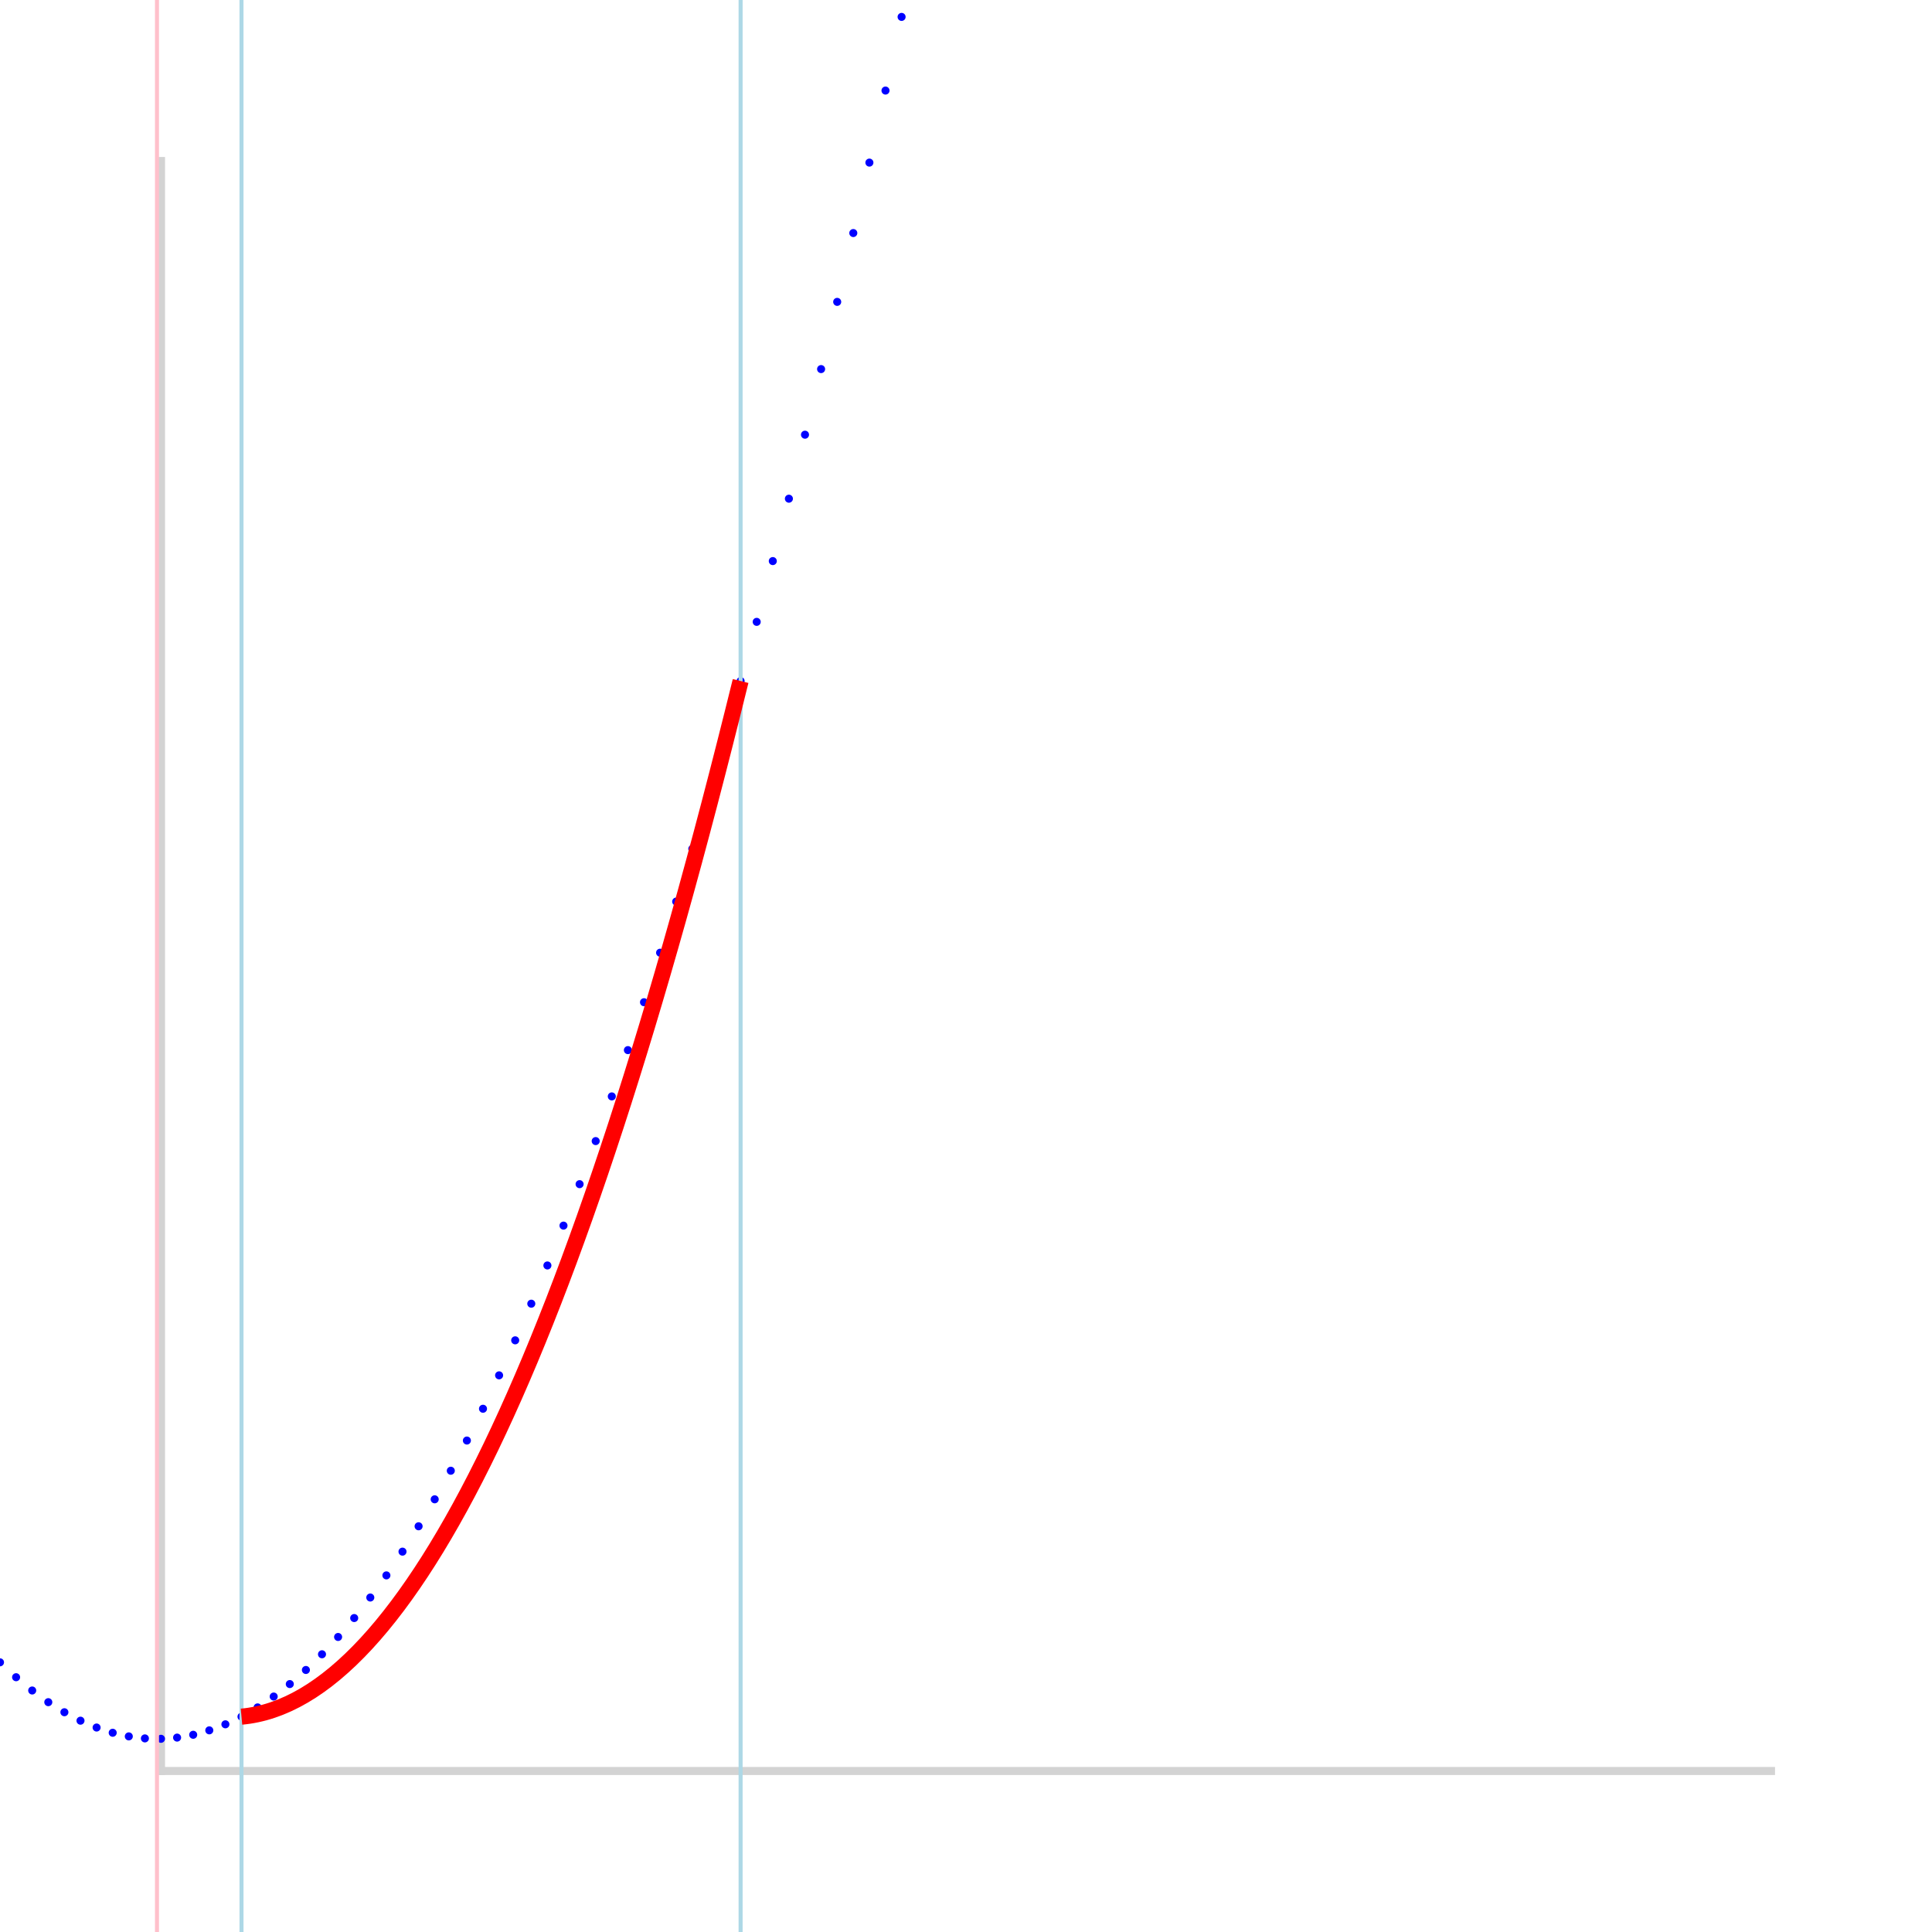
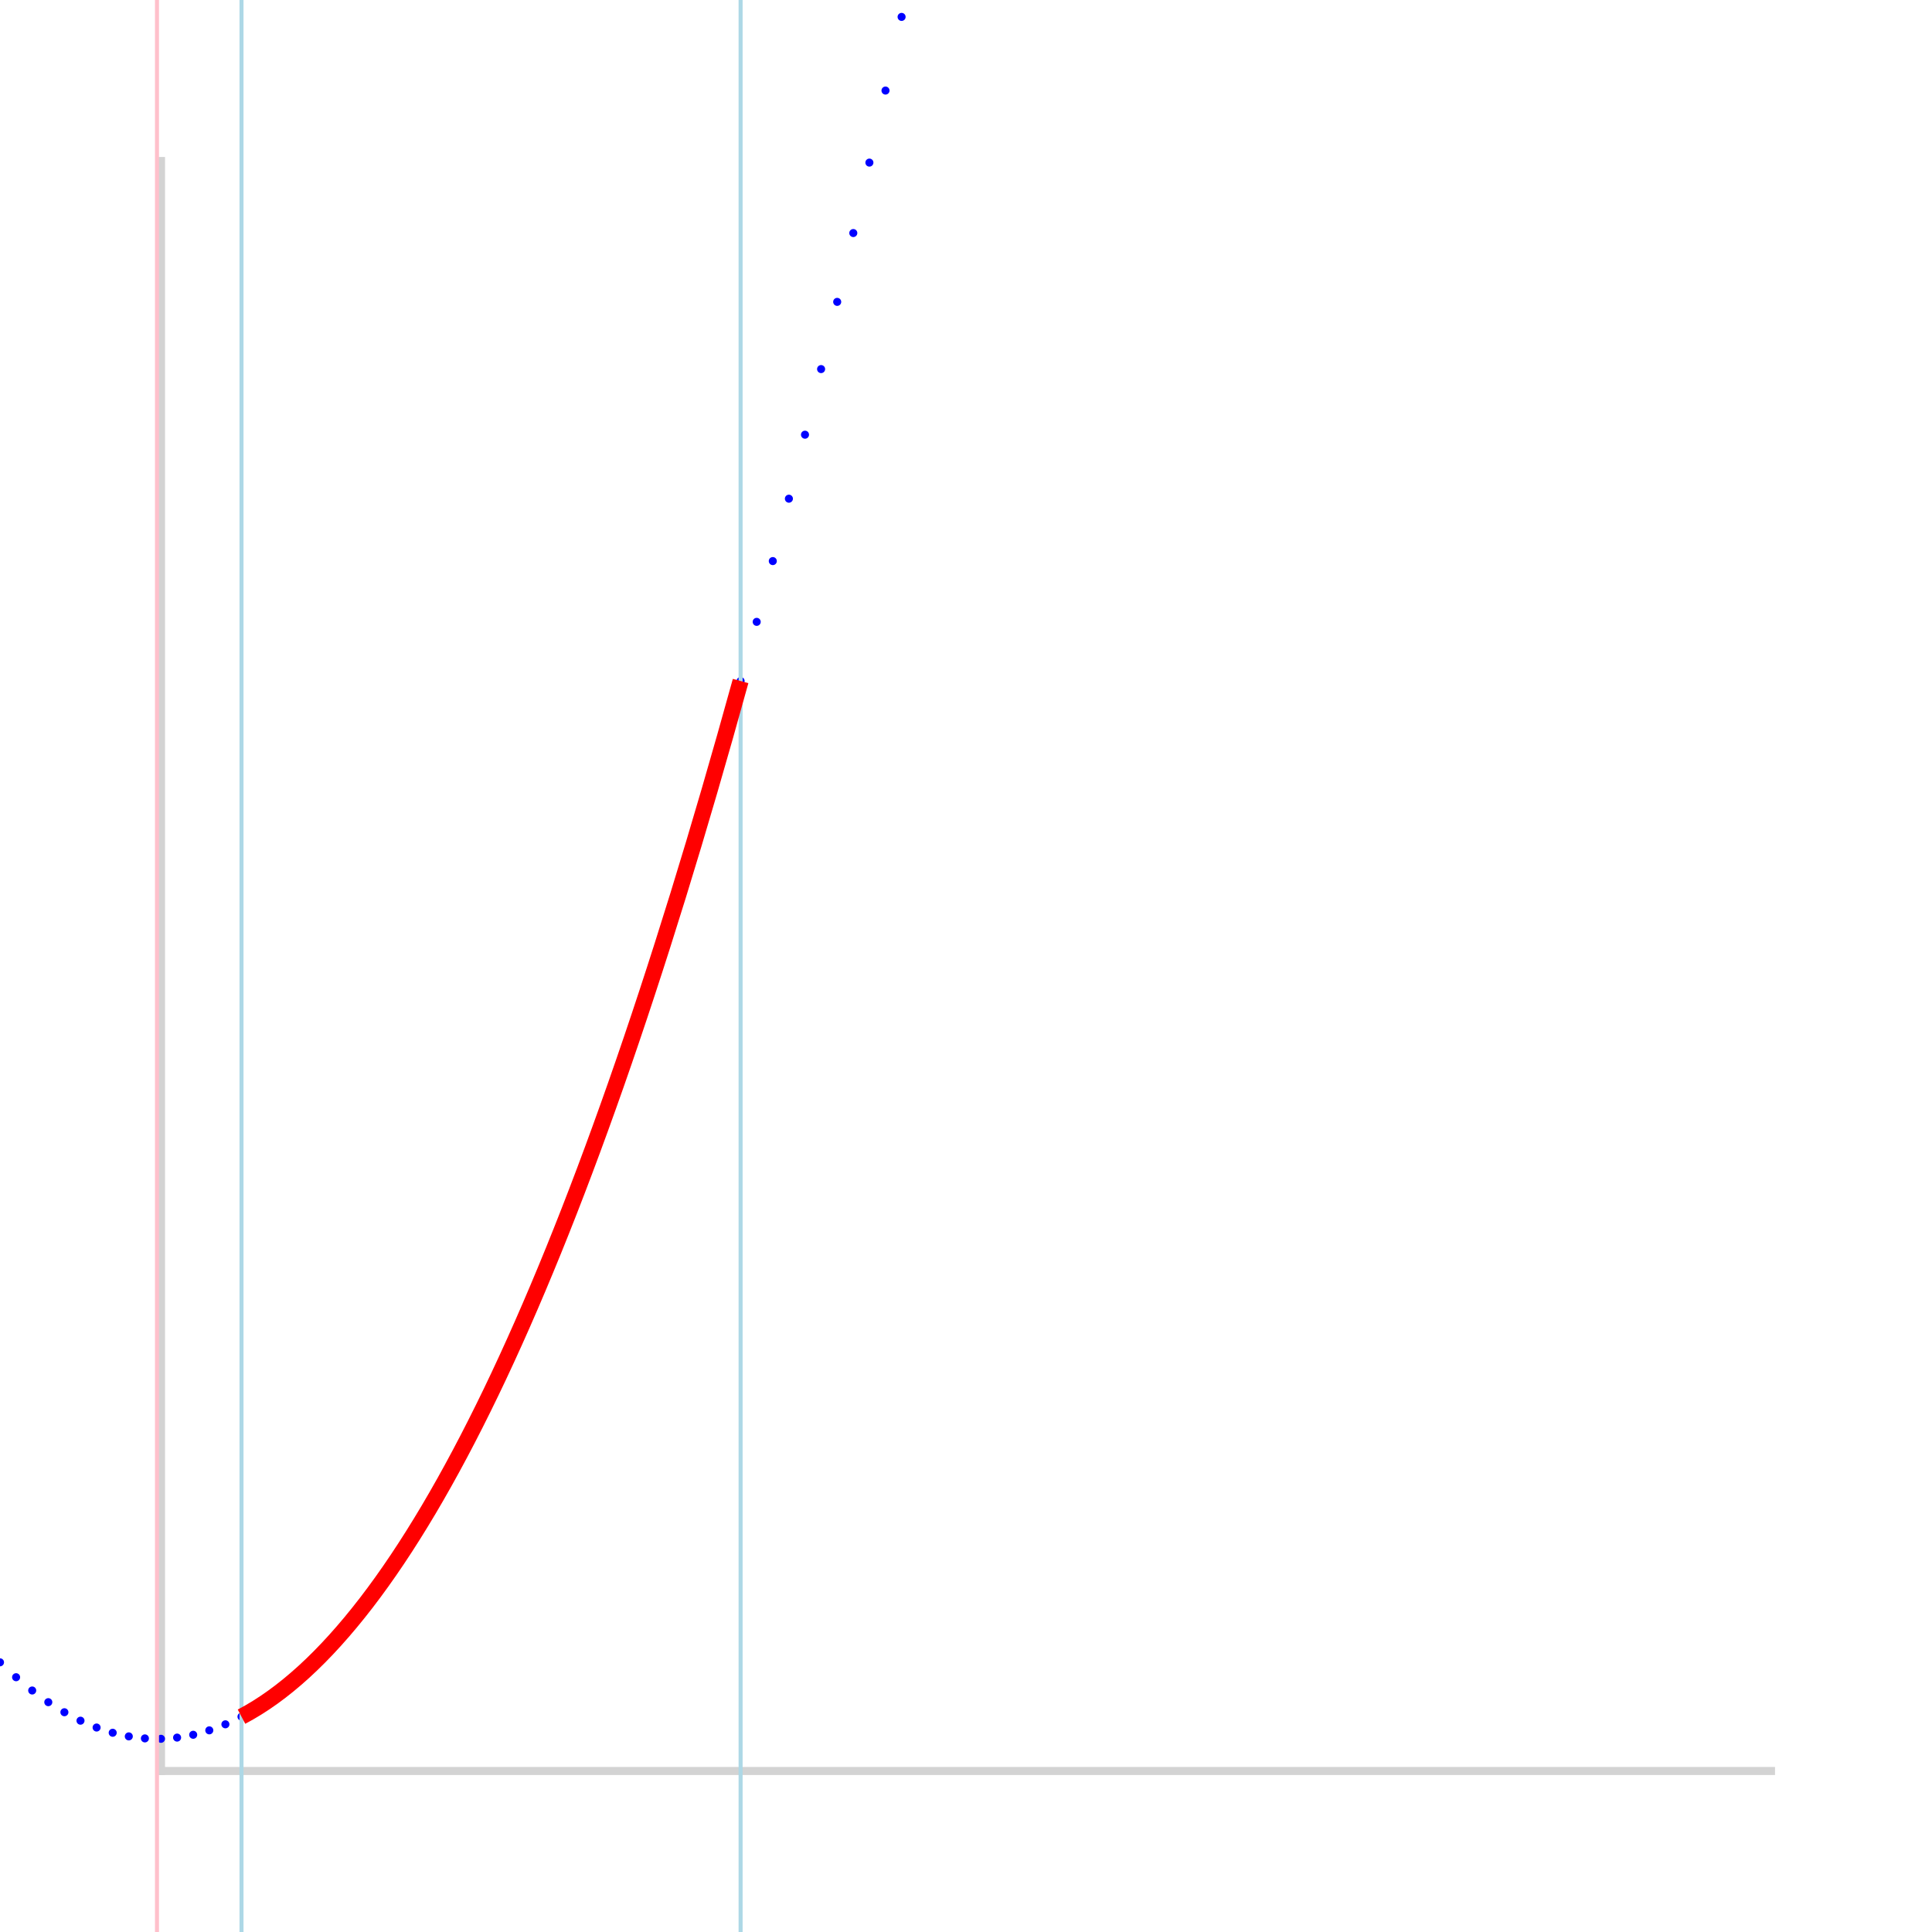
<svg xmlns="http://www.w3.org/2000/svg" viewBox="-10 -110 120 120">
  <line x1="0" y1="0" x2="100" y2="0" stroke="lightgray" stroke-width="0.5" stroke-linecap="square" />
  <line x1="0" y1="-100" x2="0" y2="0" stroke="lightgray" stroke-width="0.5" stroke-linecap="square" />
  <circle cx="-10" cy="-6.75" r="0.25" fill="blue" />
  <circle cx="-9" cy="-5.825" r="0.25" fill="blue" />
  <circle cx="-8" cy="-5" r="0.25" fill="blue" />
  <circle cx="-7" cy="-4.275" r="0.25" fill="blue" />
  <circle cx="-6" cy="-3.65" r="0.25" fill="blue" />
  <circle cx="-5" cy="-3.125" r="0.25" fill="blue" />
  <circle cx="-4" cy="-2.7" r="0.25" fill="blue" />
  <circle cx="-3" cy="-2.375" r="0.25" fill="blue" />
  <circle cx="-2" cy="-2.15" r="0.25" fill="blue" />
  <circle cx="-1" cy="-2.025" r="0.25" fill="blue" />
  <circle cx="0" cy="-2" r="0.25" fill="blue" />
  <circle cx="1" cy="-2.075" r="0.25" fill="blue" />
  <circle cx="2" cy="-2.25" r="0.25" fill="blue" />
  <circle cx="3" cy="-2.525" r="0.25" fill="blue" />
  <circle cx="4" cy="-2.9" r="0.25" fill="blue" />
  <circle cx="5" cy="-3.375" r="0.25" fill="blue" />
  <circle cx="6" cy="-3.95" r="0.25" fill="blue" />
  <circle cx="7" cy="-4.625" r="0.25" fill="blue" />
  <circle cx="8" cy="-5.4" r="0.25" fill="blue" />
  <circle cx="9" cy="-6.275" r="0.25" fill="blue" />
  <circle cx="10" cy="-7.25" r="0.25" fill="blue" />
  <circle cx="11" cy="-8.325" r="0.25" fill="blue" />
  <circle cx="12" cy="-9.5" r="0.25" fill="blue" />
  <circle cx="13" cy="-10.775" r="0.25" fill="blue" />
  <circle cx="14" cy="-12.15" r="0.25" fill="blue" />
  <circle cx="15" cy="-13.625" r="0.25" fill="blue" />
  <circle cx="16" cy="-15.2" r="0.25" fill="blue" />
  <circle cx="17" cy="-16.875" r="0.25" fill="blue" />
  <circle cx="18" cy="-18.65" r="0.25" fill="blue" />
  <circle cx="19" cy="-20.525" r="0.25" fill="blue" />
  <circle cx="20" cy="-22.5" r="0.25" fill="blue" />
  <circle cx="21" cy="-24.575" r="0.25" fill="blue" />
  <circle cx="22" cy="-26.75" r="0.25" fill="blue" />
  <circle cx="23" cy="-29.025" r="0.25" fill="blue" />
  <circle cx="24" cy="-31.4" r="0.25" fill="blue" />
  <circle cx="25" cy="-33.875" r="0.25" fill="blue" />
  <circle cx="26" cy="-36.45" r="0.25" fill="blue" />
  <circle cx="27" cy="-39.125" r="0.25" fill="blue" />
  <circle cx="28" cy="-41.9" r="0.25" fill="blue" />
  <circle cx="29" cy="-44.775" r="0.25" fill="blue" />
  <circle cx="30" cy="-47.75" r="0.25" fill="blue" />
  <circle cx="31" cy="-50.825" r="0.25" fill="blue" />
  <circle cx="32" cy="-54" r="0.25" fill="blue" />
  <circle cx="33" cy="-57.275" r="0.25" fill="blue" />
  <circle cx="34" cy="-60.65" r="0.25" fill="blue" />
  <circle cx="35" cy="-64.125" r="0.25" fill="blue" />
  <circle cx="36" cy="-67.7" r="0.25" fill="blue" />
  <circle cx="37" cy="-71.375" r="0.25" fill="blue" />
  <circle cx="38" cy="-75.15" r="0.25" fill="blue" />
  <circle cx="39" cy="-79.025" r="0.25" fill="blue" />
  <circle cx="40" cy="-83" r="0.25" fill="blue" />
  <circle cx="41" cy="-87.075" r="0.25" fill="blue" />
  <circle cx="42" cy="-91.25" r="0.25" fill="blue" />
  <circle cx="43" cy="-95.525" r="0.25" fill="blue" />
  <circle cx="44" cy="-99.9" r="0.25" fill="blue" />
  <circle cx="45" cy="-104.375" r="0.25" fill="blue" />
  <circle cx="46" cy="-108.95" r="0.25" fill="blue" />
  <circle cx="47" cy="-113.625" r="0.25" fill="blue" />
  <circle cx="48" cy="-118.4" r="0.25" fill="blue" />
  <circle cx="49" cy="-123.275" r="0.25" fill="blue" />
  <circle cx="50" cy="-128.25" r="0.25" fill="blue" />
  <circle cx="51" cy="-133.325" r="0.25" fill="blue" />
  <circle cx="52" cy="-138.5" r="0.25" fill="blue" />
  <circle cx="53" cy="-143.775" r="0.25" fill="blue" />
  <circle cx="54" cy="-149.15" r="0.25" fill="blue" />
  <circle cx="55" cy="-154.625" r="0.25" fill="blue" />
  <circle cx="56" cy="-160.2" r="0.25" fill="blue" />
  <circle cx="57" cy="-165.875" r="0.25" fill="blue" />
  <circle cx="58" cy="-171.65" r="0.25" fill="blue" />
  <circle cx="59" cy="-177.525" r="0.25" fill="blue" />
  <circle cx="60" cy="-183.5" r="0.25" fill="blue" />
  <circle cx="61" cy="-189.575" r="0.25" fill="blue" />
  <circle cx="62" cy="-195.75" r="0.25" fill="blue" />
  <circle cx="63" cy="-202.025" r="0.25" fill="blue" />
  <circle cx="64" cy="-208.4" r="0.25" fill="blue" />
  <circle cx="65" cy="-214.875" r="0.25" fill="blue" />
  <circle cx="66" cy="-221.45" r="0.25" fill="blue" />
  <circle cx="67" cy="-228.125" r="0.25" fill="blue" />
  <circle cx="68" cy="-234.9" r="0.25" fill="blue" />
  <circle cx="69" cy="-241.775" r="0.25" fill="blue" />
  <circle cx="70" cy="-248.75" r="0.25" fill="blue" />
  <circle cx="71" cy="-255.825" r="0.25" fill="blue" />
  <circle cx="72" cy="-263" r="0.25" fill="blue" />
  <circle cx="73" cy="-270.275" r="0.25" fill="blue" />
  <circle cx="74" cy="-277.65" r="0.25" fill="blue" />
  <circle cx="75" cy="-285.125" r="0.25" fill="blue" />
  <circle cx="76" cy="-292.7" r="0.25" fill="blue" />
  <circle cx="77" cy="-300.375" r="0.25" fill="blue" />
  <circle cx="78" cy="-308.15" r="0.25" fill="blue" />
  <circle cx="79" cy="-316.025" r="0.25" fill="blue" />
  <circle cx="80" cy="-324" r="0.25" fill="blue" />
  <circle cx="81" cy="-332.075" r="0.25" fill="blue" />
  <circle cx="82" cy="-340.25" r="0.25" fill="blue" />
  <circle cx="83" cy="-348.525" r="0.25" fill="blue" />
  <circle cx="84" cy="-356.9" r="0.25" fill="blue" />
  <circle cx="85" cy="-365.375" r="0.25" fill="blue" />
  <circle cx="86" cy="-373.95" r="0.25" fill="blue" />
  <circle cx="87" cy="-382.625" r="0.25" fill="blue" />
  <circle cx="88" cy="-391.4" r="0.25" fill="blue" />
  <circle cx="89" cy="-400.275" r="0.25" fill="blue" />
  <circle cx="90" cy="-409.25" r="0.25" fill="blue" />
  <circle cx="91" cy="-418.325" r="0.25" fill="blue" />
  <circle cx="92" cy="-427.5" r="0.25" fill="blue" />
  <circle cx="93" cy="-436.775" r="0.25" fill="blue" />
  <circle cx="94" cy="-446.15" r="0.25" fill="blue" />
  <circle cx="95" cy="-455.625" r="0.25" fill="blue" />
  <circle cx="96" cy="-465.2" r="0.25" fill="blue" />
  <circle cx="97" cy="-474.875" r="0.25" fill="blue" />
  <circle cx="98" cy="-484.65" r="0.25" fill="blue" />
  <circle cx="99" cy="-494.525" r="0.25" fill="blue" />
  <circle cx="100" cy="-504.5" r="0.25" fill="blue" />
  <line x1="5" y1="-110" x2="5" y2="10" stroke="lightblue" stroke-width="0.25" />
  <line x1="36" y1="-110" x2="36" y2="10" stroke="lightblue" stroke-width="0.25" />
  <line x1="-0.25" y1="-110" x2="-0.25" y2="10" stroke="pink" stroke-width="0.25" />
-   <path d="M5,-3.375 Q20.5,-4.763 36,-67.7" stroke="red" stroke-width="1" fill="none" />
+   <path d="M5,-3.375 Q20.5,-11.513 36,-67.7" stroke="red" stroke-width="1" fill="none" />
</svg>
